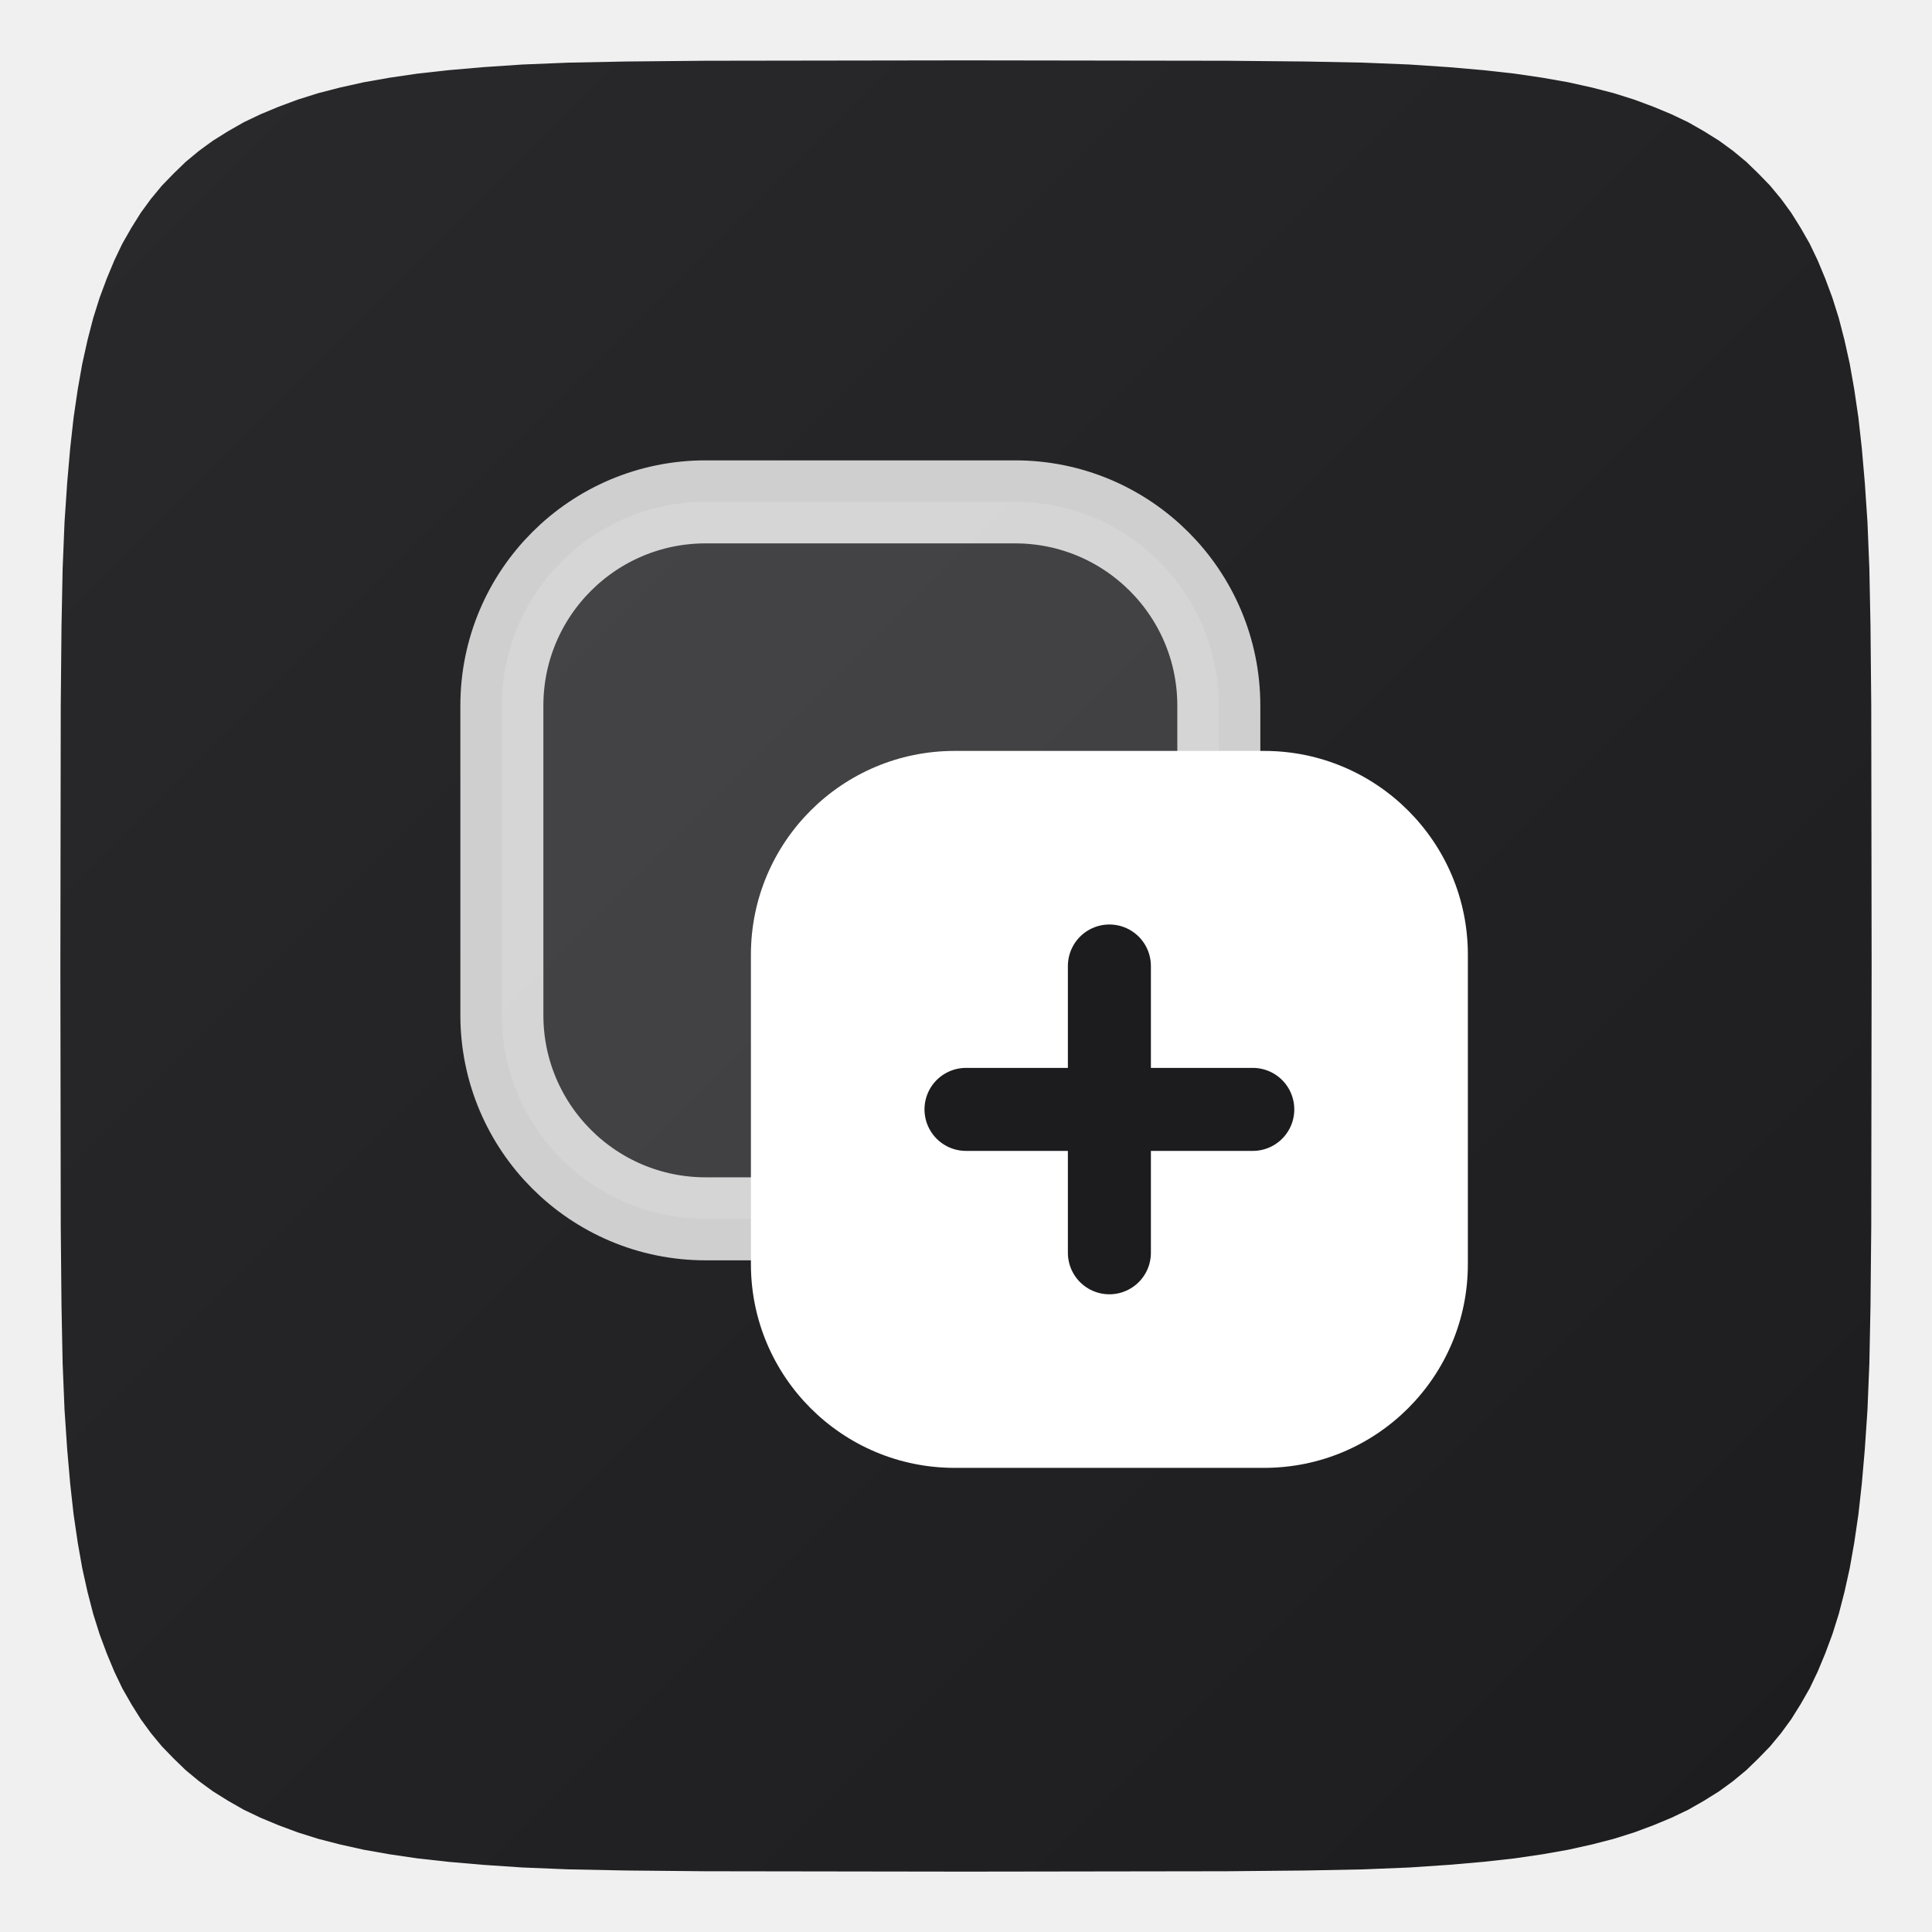
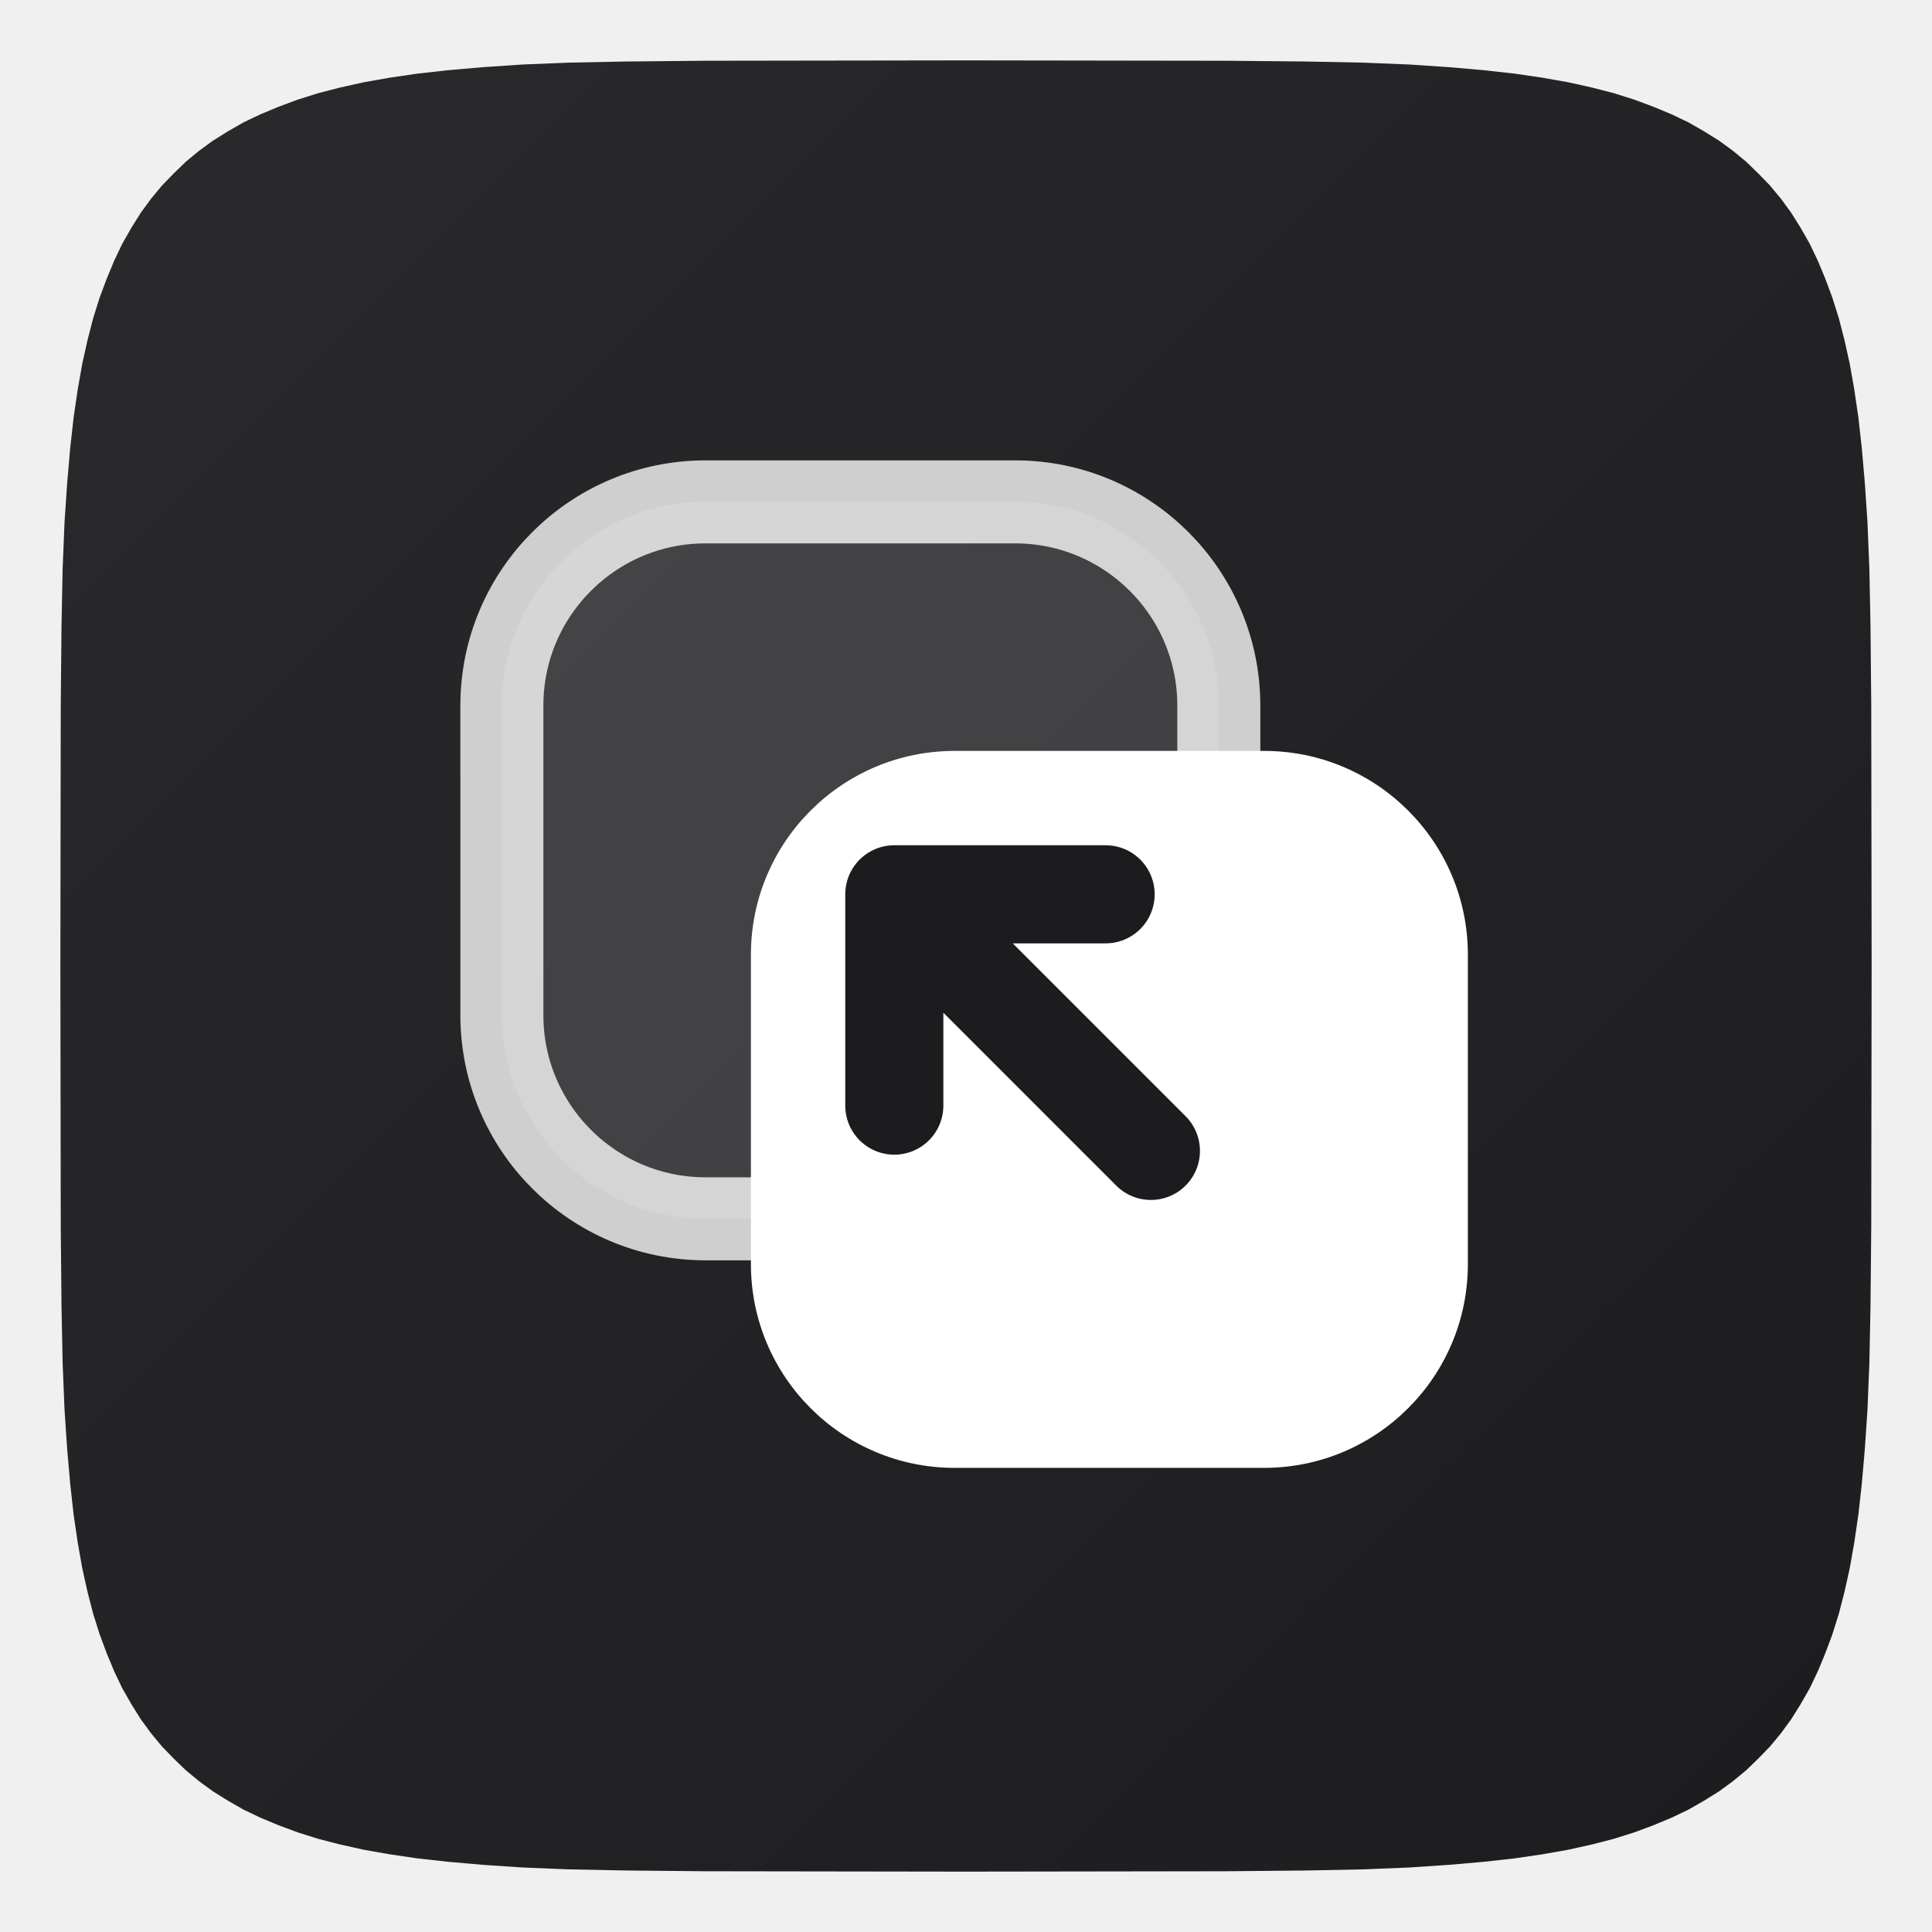
<svg xmlns="http://www.w3.org/2000/svg" viewBox="0 0 512 512">
  <defs>
    <linearGradient id="bg" x1="0" y1="0" x2="1" y2="1">
      <stop offset="0" stop-color="#2A2A2D" />
      <stop offset="1" stop-color="#1C1C1E" />
    </linearGradient>
  </defs>
  <clipPath id="r">
    <path d="M496 256L495.9 325.1L495.7 346.2L495.4 361.3L494.9 373.6L494.2 384L493.4 393.2L492.5 401.3L491.4 408.8L490.2 415.6L488.8 421.9L487.3 427.7L485.6 433.1L483.7 438.2L481.7 443L479.6 447.4L477.2 451.6L474.7 455.6L472 459.3L469.1 462.8L466 466L462.8 469.1L459.3 472L455.6 474.7L451.6 477.2L447.4 479.6L443 481.7L438.2 483.7L433.1 485.6L427.7 487.3L421.9 488.8L415.6 490.2L408.8 491.4L401.3 492.5L393.2 493.4L384 494.2L373.6 494.9L361.3 495.4L346.2 495.7L325.1 495.9L256 496L186.9 495.9L165.8 495.7L150.7 495.4L138.4 494.9L128 494.2L118.8 493.4L110.7 492.5L103.2 491.4L96.4 490.2L90.1 488.8L84.3 487.3L78.9 485.6L73.8 483.7L69 481.7L64.6 479.6L60.4 477.2L56.4 474.7L52.7 472L49.2 469.1L46 466L42.9 462.8L40 459.3L37.3 455.6L34.8 451.6L32.4 447.4L30.3 443L28.3 438.2L26.4 433.1L24.7 427.7L23.2 421.9L21.8 415.6L20.6 408.8L19.5 401.3L18.6 393.2L17.8 384L17.1 373.6L16.6 361.3L16.3 346.2L16.1 325.1L16 256L16.1 186.9L16.3 165.8L16.6 150.7L17.1 138.4L17.8 128L18.6 118.8L19.5 110.7L20.6 103.2L21.8 96.4L23.2 90.1L24.7 84.3L26.4 78.9L28.3 73.8L30.3 69L32.4 64.6L34.8 60.4L37.3 56.4L40 52.7L42.9 49.2L46 46L49.2 42.9L52.7 40L56.4 37.3L60.4 34.8L64.6 32.4L69 30.3L73.8 28.3L78.9 26.4L84.3 24.7L90.1 23.2L96.4 21.8L103.2 20.6L110.7 19.5L118.8 18.6L128 17.8L138.4 17.1L150.7 16.6L165.8 16.3L186.9 16.1L256 16L325.1 16.1L346.2 16.3L361.3 16.6L373.6 17.1L384 17.8L393.2 18.6L401.3 19.5L408.8 20.6L415.6 21.8L421.9 23.2L427.7 24.7L433.1 26.4L438.2 28.3L443 30.3L447.4 32.4L451.6 34.8L455.6 37.3L459.3 40L462.8 42.9L466 46L469.1 49.2L472 52.7L474.7 56.4L477.2 60.4L479.6 64.6L481.7 69L483.7 73.8L485.6 78.9L487.3 84.3L488.8 90.1L490.2 96.4L491.4 103.2L492.5 110.7L493.4 118.8L494.2 128L494.9 138.4L495.4 150.7L495.7 165.8L495.9 186.9Z" />
  </clipPath>
  <g clip-path="url(#r)">
    <rect width="512" height="512" fill="url(#bg)" />
  </g>
  <g transform="translate(5 5)">
    <rect x="128" y="128" width="190" height="190" rx="54" fill="#fff" fill-opacity=".14" stroke="#fff" stroke-opacity=".78" stroke-width="22" />
    <rect x="194" y="194" width="190" height="190" rx="54" fill="#fff" />
-     <path d="M289 251v76M251 289h76" stroke="#1C1C1E" stroke-width="22" stroke-linecap="round" />
+     <path d="M300 300L232 232M232 232h56M232 232v56" fill="none" stroke="#1C1C1E" stroke-width="26" stroke-linecap="round" stroke-linejoin="round" />
  </g>
</svg>
